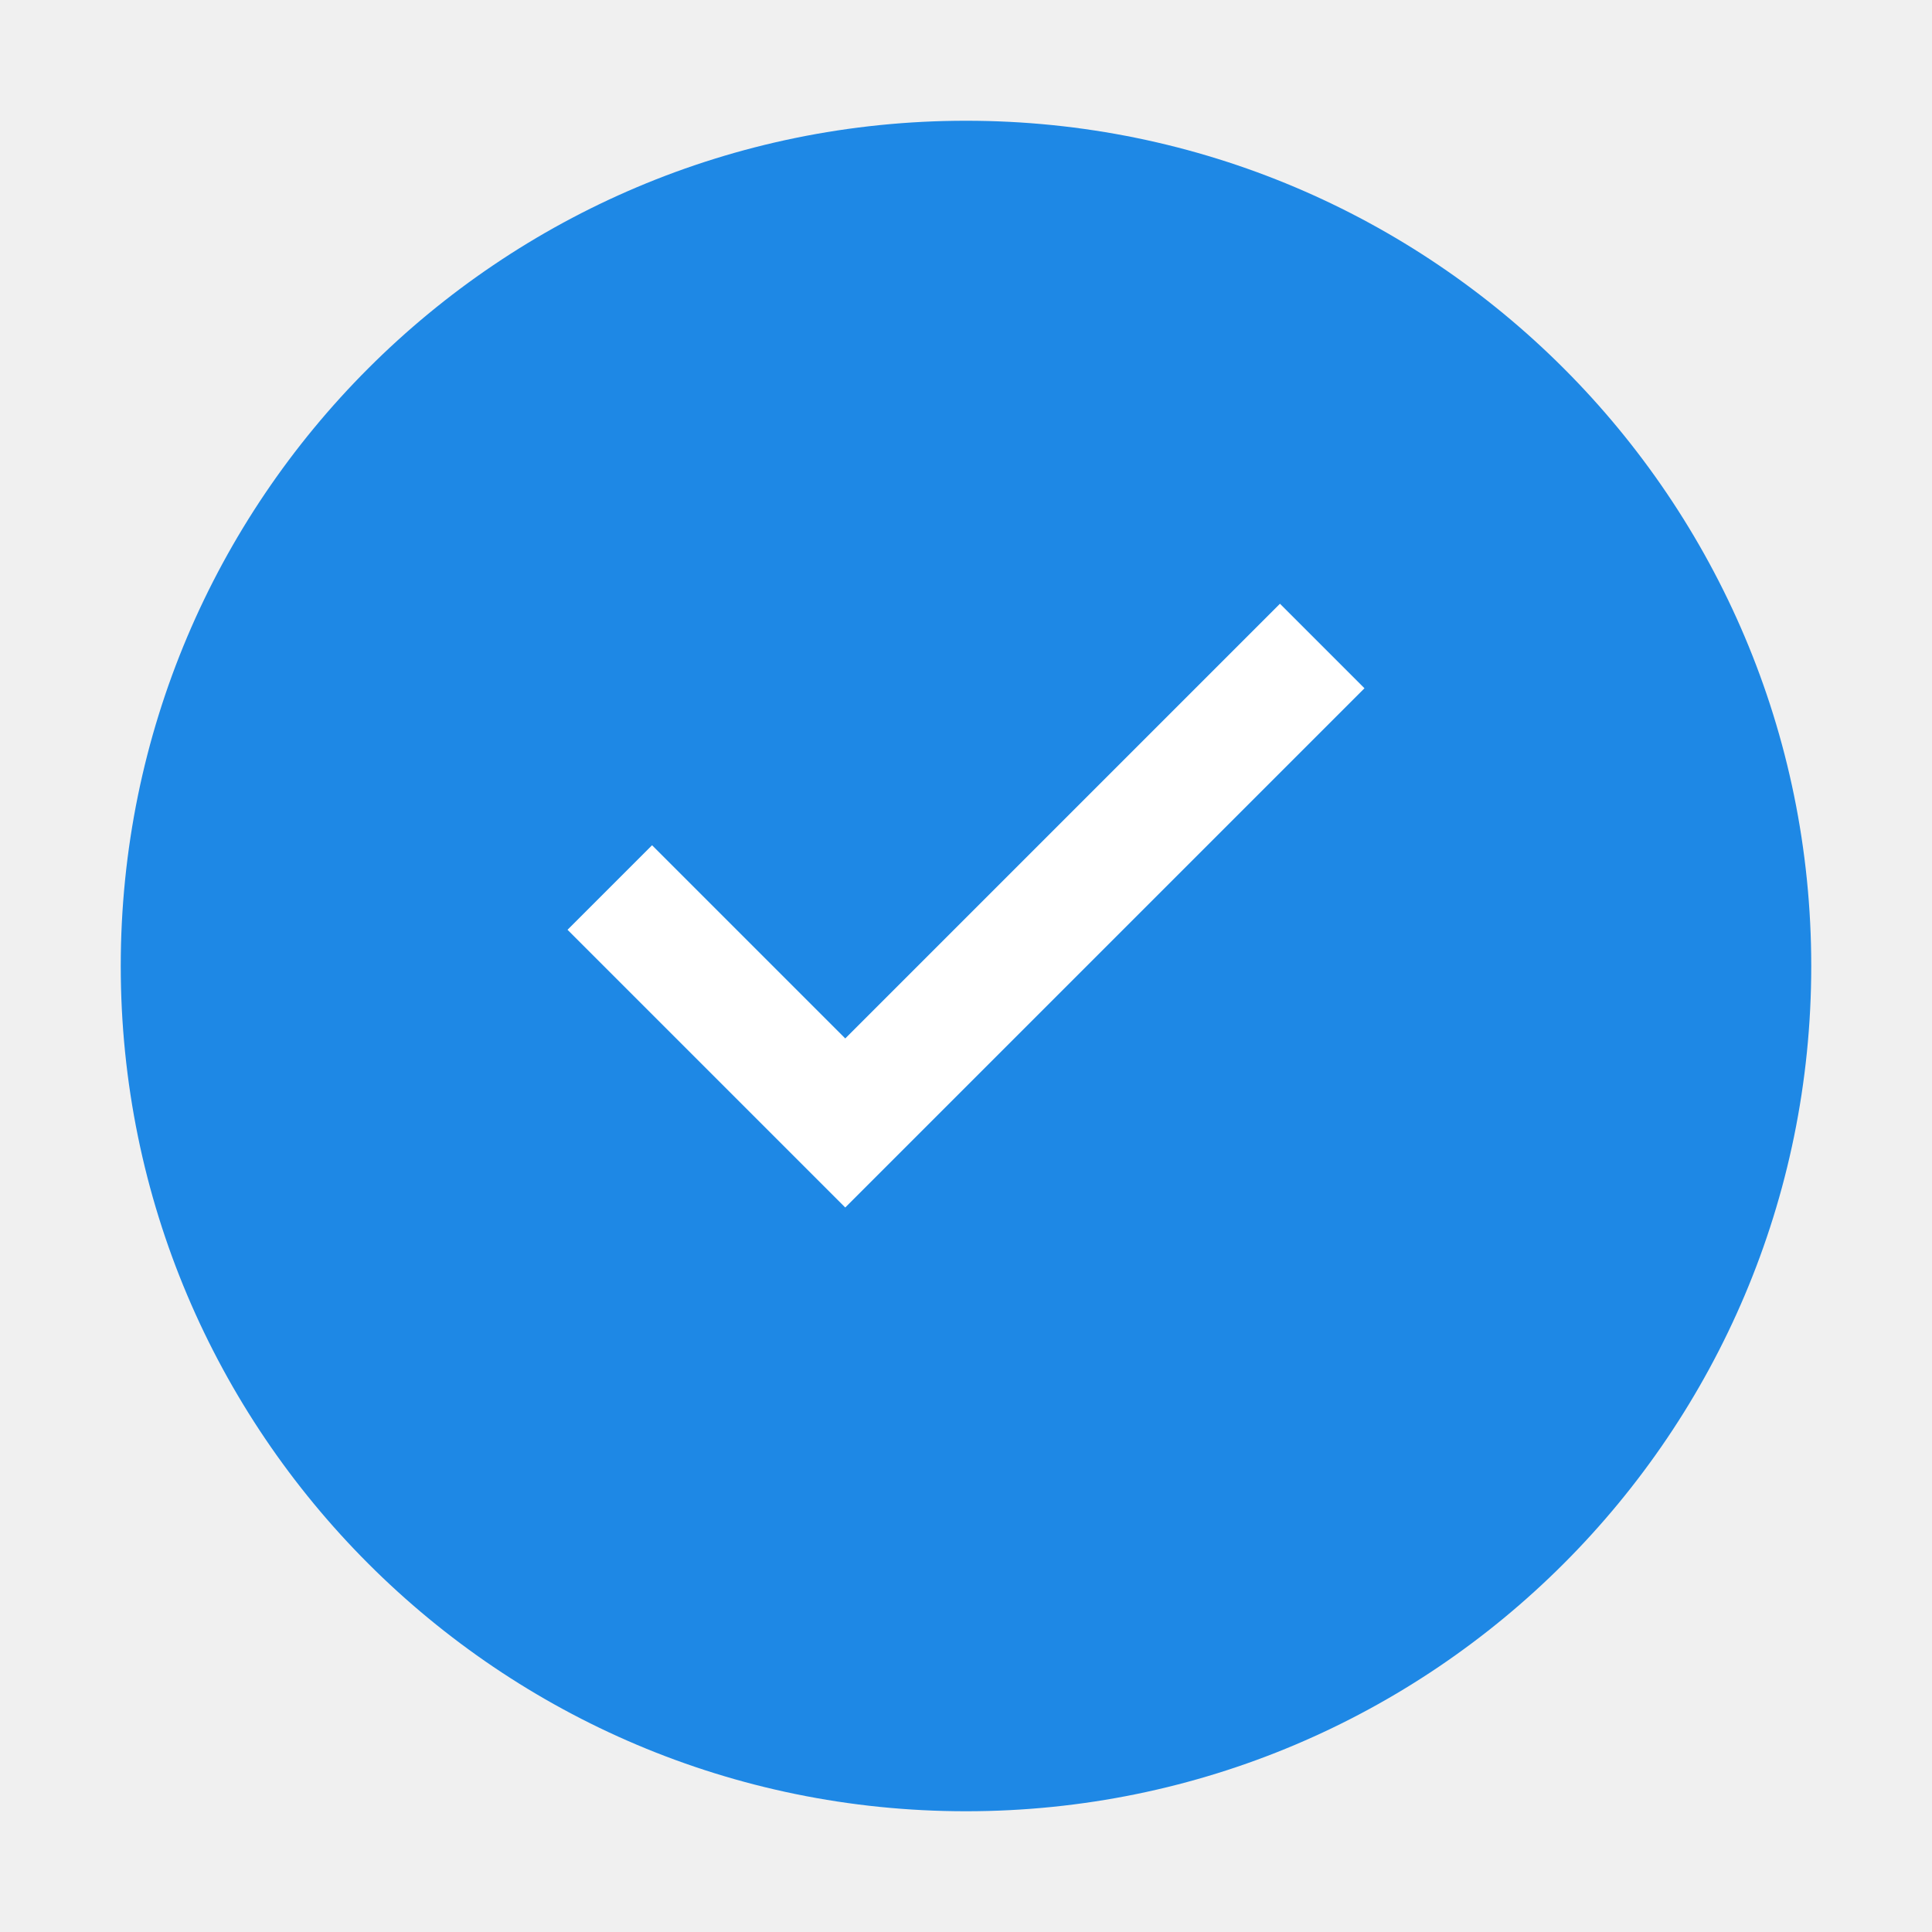
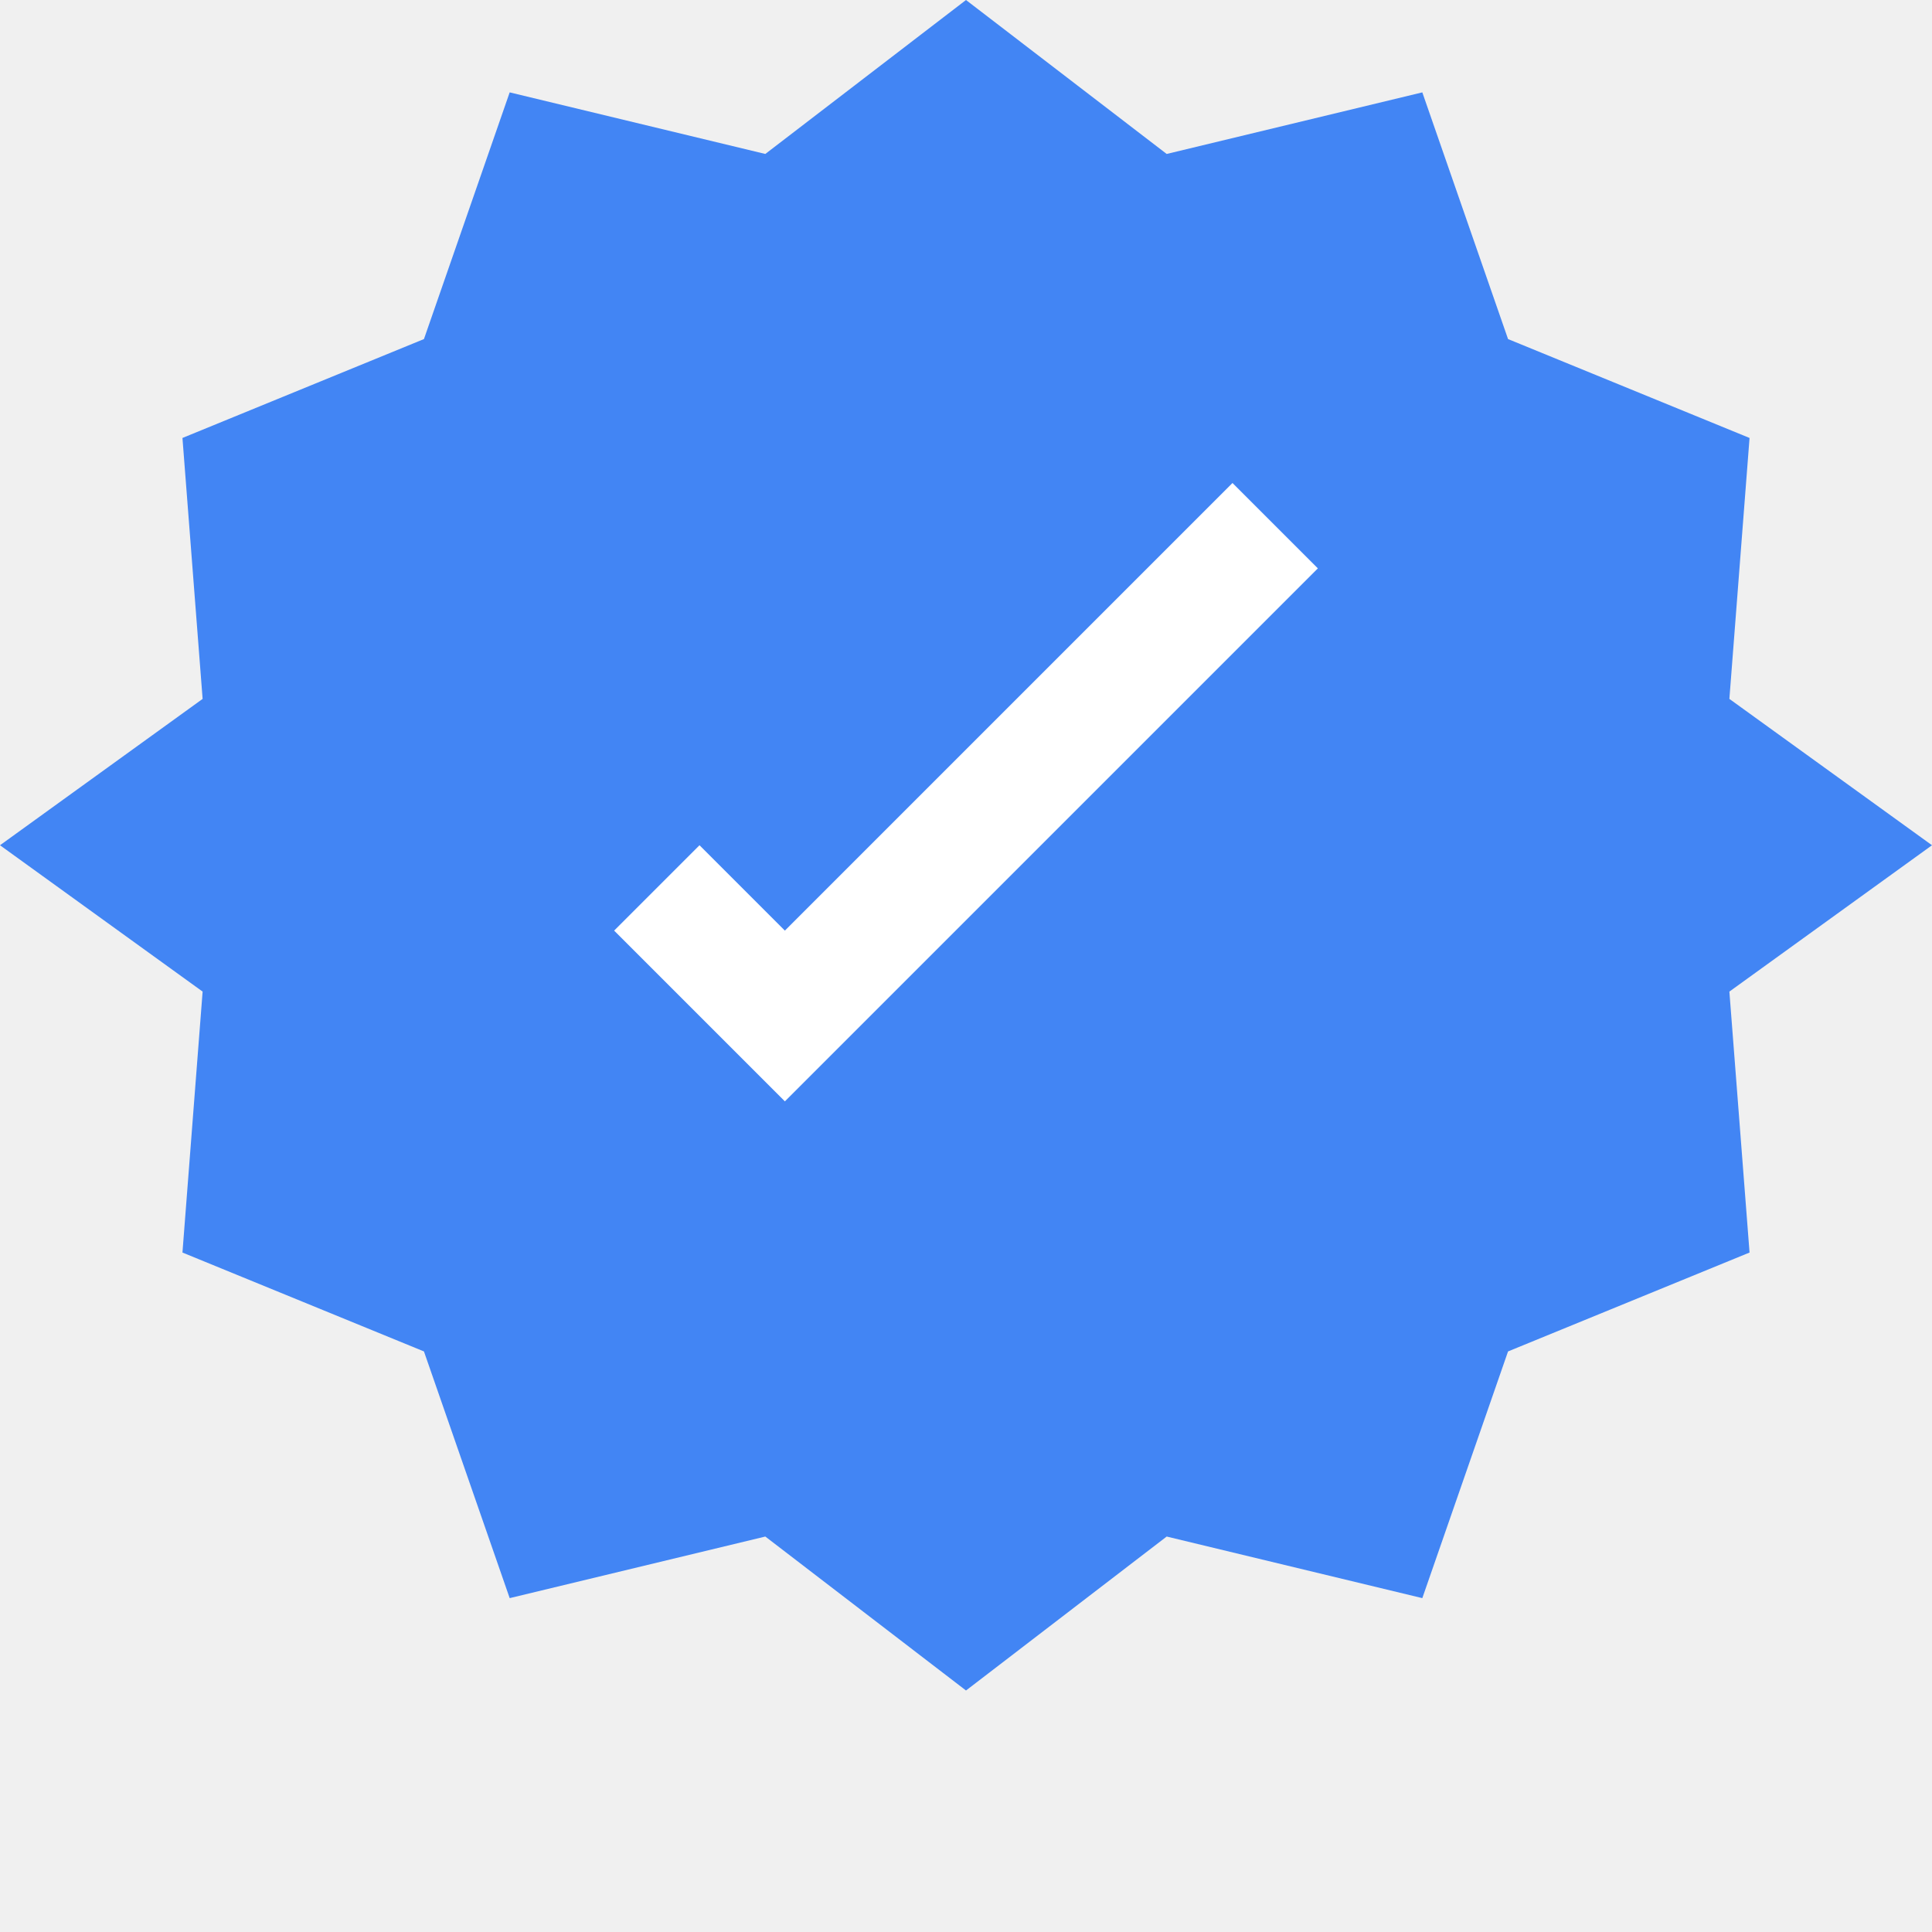
<svg xmlns="http://www.w3.org/2000/svg" width="16" height="16" viewBox="0 0 16 16" fill="none">
-   <circle cx="8" cy="8" r="7" fill="#1E88E5" />
-   <path d="M11.3 5.7L7 10L4.7 7.7L5.4 7L7 8.6L10.6 5L11.3 5.7Z" fill="white" />
+   <path d="M8 0L9.662 1.275L11.779 0.765L12.489 2.808L14.489 3.627L14.322 5.788L16 7L14.322 8.212L14.489 10.373L12.489 11.192L11.779 13.235L9.662 12.725L8 14L6.338 12.725L4.221 13.235L3.511 11.192L1.511 10.373L1.678 8.212L0 7L1.678 5.788L1.511 3.627L3.511 2.808L4.221 0.765L6.338 1.275L8 0Z" fill="#4285F4" />
+   <path d="M6.5 7.707L5.793 7L5.086 7.707L6.5 9.121L10.914 4.707L10.207 4L6.5 7.707Z" fill="white" />
</svg>
